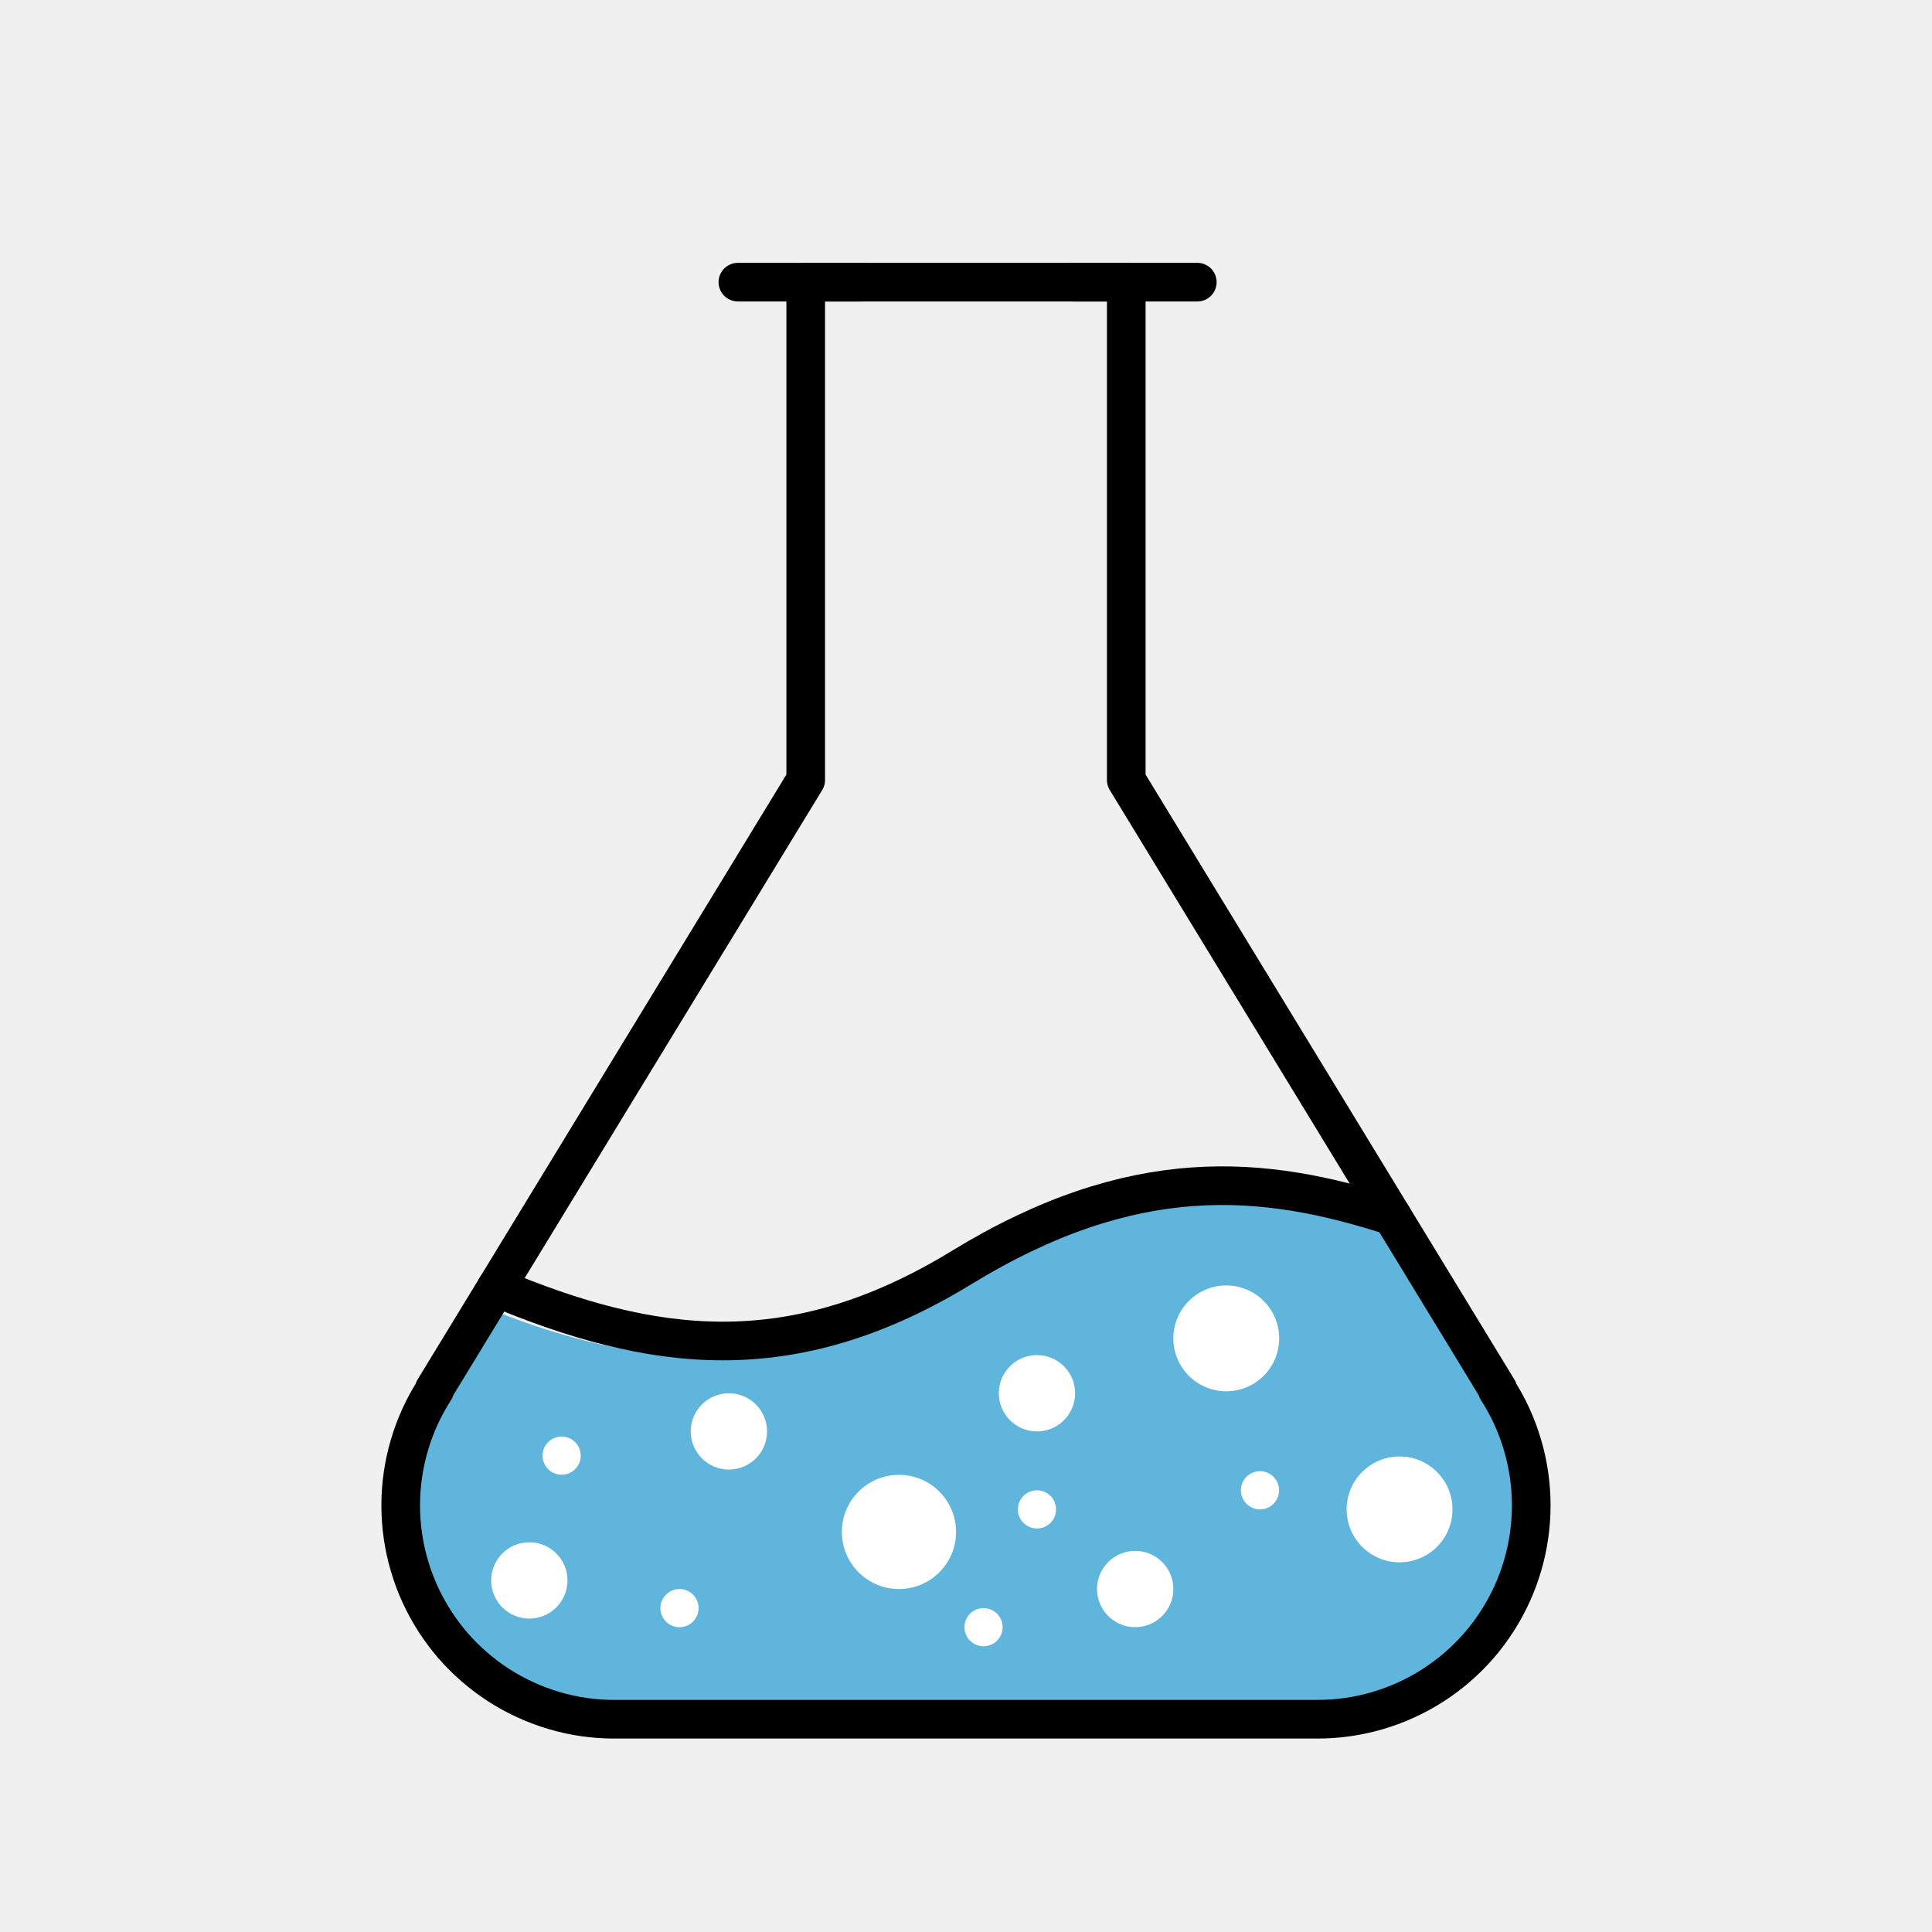
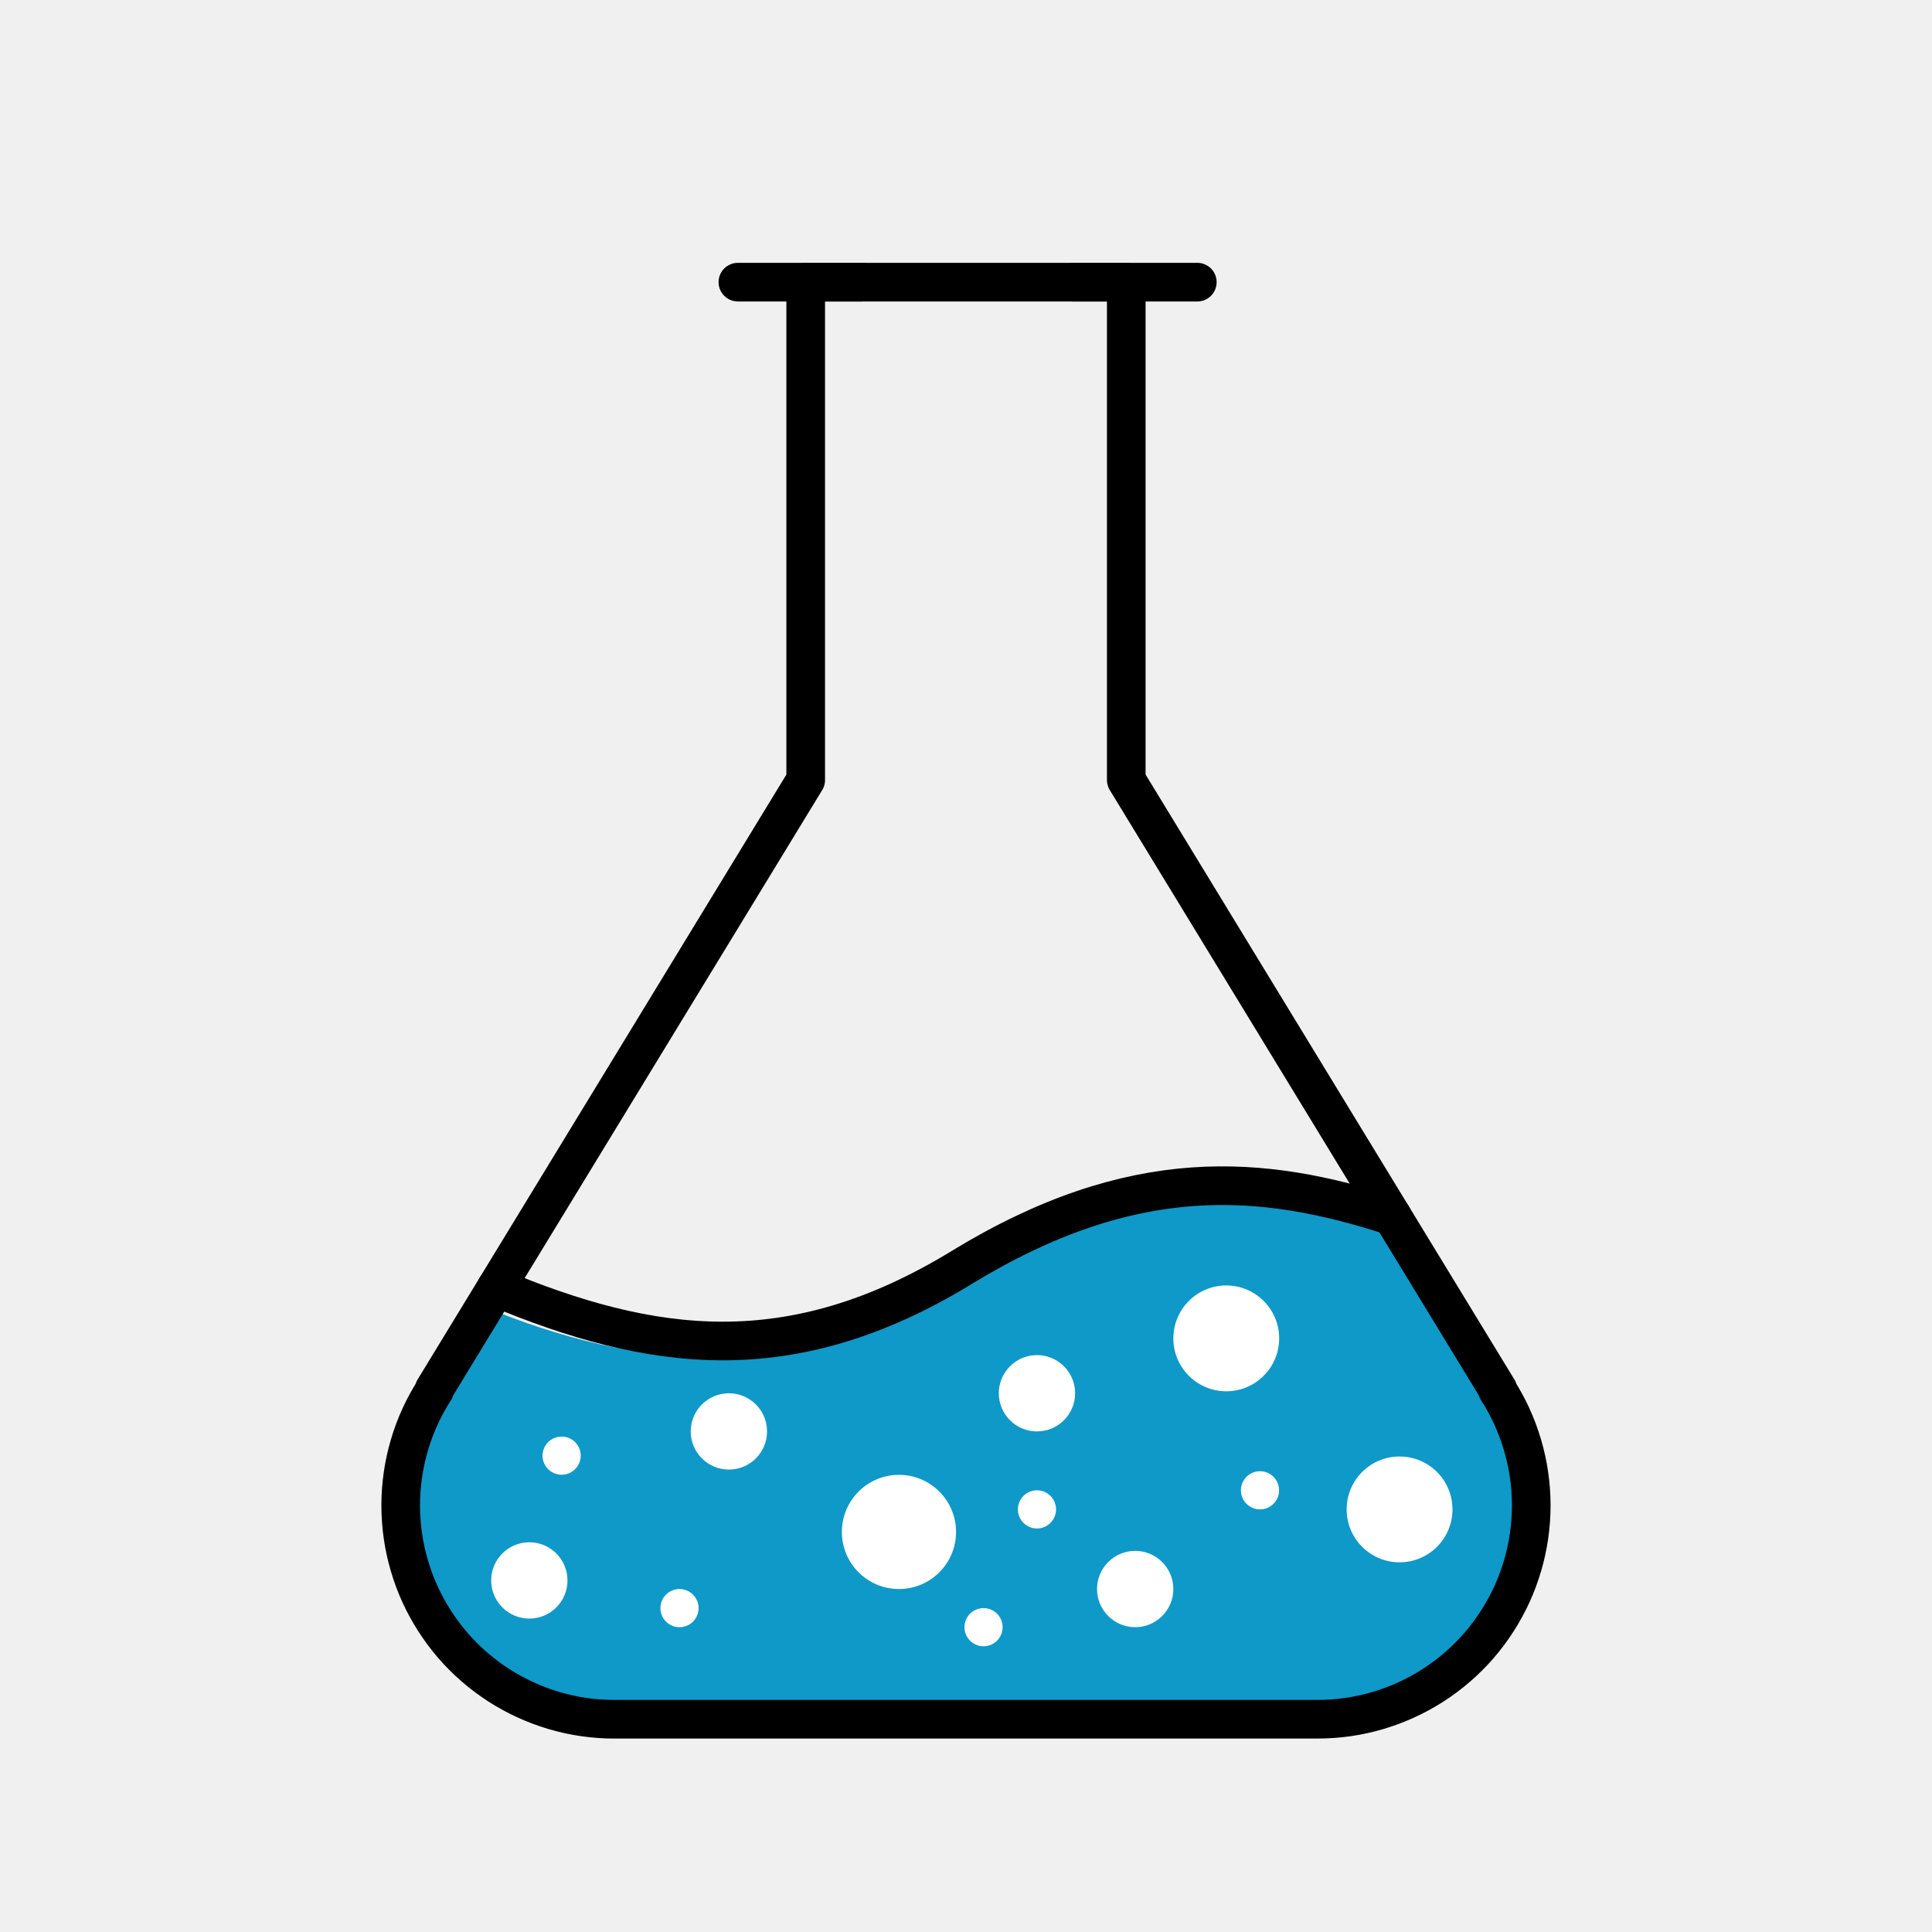
<svg xmlns="http://www.w3.org/2000/svg" version="1.1" x="0px" y="0px" viewBox="0 0 100 100" style="enable-background:new 0 0 100 100;" xml:space="preserve" id="svg9">
  <defs id="defs9" />
  <style type="text/css" id="style1">
	.st0{fill:none;stroke:#FFFFFF;stroke-miterlimit:10;}
	.st1{fill:#B5B5B6;}
	.st2{fill:#5FB5DC;}
	.st3{fill:#F4D050;}
	.st4{fill:#818082;}
</style>
-   <path style="fill:#5fb5dc;fill-opacity:1;stroke:none;stroke-width:0.22;stroke-linecap:round;stroke-dasharray:none;stroke-opacity:1" d="m 29.681,88.765 c -3.961,-0.519 -7.3,-3.378 -8.526,-7.301 -0.403,-1.289 -0.516,-2.183 -0.464,-3.679 0.09,-2.625 0.405,-3.44 3.126,-8.085 l 1.214,-2.073 0.643,0.258 c 4.143,1.664 8.425,2.522 11.859,2.376 4.491,-0.192 8.319,-1.475 12.985,-4.355 3.847,-2.374 7.047,-3.65 10.526,-4.196 1.235,-0.194 4.314,-0.219 5.522,-0.044 2.116,0.305 5.431,1.137 5.705,1.433 0.15,0.162 4.932,8.316 5.665,9.662 0.522,0.958 0.912,1.957 1.152,2.953 0.253,1.05 0.315,3.15 0.124,4.225 -0.846,4.773 -4.374,8.242 -8.98,8.829 -0.953,0.121 -39.623,0.119 -40.551,-0.002 z" id="path18" />
+   <path style="fill:#0e99c9;fill-opacity:1;stroke:none;stroke-width:0.22;stroke-linecap:round;stroke-dasharray:none;stroke-opacity:1" d="m 29.681,88.765 c -3.961,-0.519 -7.3,-3.378 -8.526,-7.301 -0.403,-1.289 -0.516,-2.183 -0.464,-3.679 0.09,-2.625 0.405,-3.44 3.126,-8.085 l 1.214,-2.073 0.643,0.258 c 4.143,1.664 8.425,2.522 11.859,2.376 4.491,-0.192 8.319,-1.475 12.985,-4.355 3.847,-2.374 7.047,-3.65 10.526,-4.196 1.235,-0.194 4.314,-0.219 5.522,-0.044 2.116,0.305 5.431,1.137 5.705,1.433 0.15,0.162 4.932,8.316 5.665,9.662 0.522,0.958 0.912,1.957 1.152,2.953 0.253,1.05 0.315,3.15 0.124,4.225 -0.846,4.773 -4.374,8.242 -8.98,8.829 -0.953,0.121 -39.623,0.119 -40.551,-0.002 z" id="path18" />
  <g id="g10" transform="translate(-97.40483,222.801)" style="fill:none;stroke:#000000;stroke-width:2;stroke-dasharray:none">
    <path id="path4-4" style="fill:none;stroke:#000000;stroke-width:2;stroke-linecap:round;stroke-dasharray:none" d="m 155.7,-182.43 19.236,31.553 m -19.236,-57.32 v 25.768 m 19.963,32.949 c -0.219,-0.479 -0.473,-0.942 -0.758,-1.385 m -9.311,17.051 c 0.527,3.9e-4 1.053,-0.037 1.574,-0.111 0.522,-0.075 1.037,-0.187 1.543,-0.336 0.506,-0.149 1.001,-0.333 1.48,-0.553 0.48,-0.219 0.943,-0.471 1.387,-0.756 0.443,-0.285 0.866,-0.602 1.264,-0.947 0.398,-0.345 0.772,-0.717 1.117,-1.115 0.345,-0.399 0.661,-0.822 0.945,-1.266 0.285,-0.443 0.538,-0.906 0.758,-1.385 0.219,-0.48 0.403,-0.974 0.551,-1.48 0.149,-0.506 0.261,-1.021 0.336,-1.543 0.075,-0.522 0.113,-1.049 0.113,-1.576 -2.6e-4,-0.527 -0.038,-1.053 -0.113,-1.574 -0.075,-0.522 -0.187,-1.037 -0.336,-1.543 -0.148,-0.506 -0.332,-1.001 -0.551,-1.48 m -36.554,-32.949 -19.236,31.553 m 19.236,-57.32 v 25.768 m -19.963,32.949 c 0.219,-0.479 0.473,-0.942 0.758,-1.385 m -0.758,1.385 c -0.219,0.48 -0.403,0.974 -0.551,1.48 -0.149,0.506 -0.261,1.021 -0.336,1.543 -0.075,0.521 -0.113,1.047 -0.113,1.574 1.6e-4,0.527 0.038,1.054 0.113,1.576 0.075,0.522 0.187,1.037 0.336,1.543 0.148,0.506 0.332,1.001 0.551,1.48 0.219,0.479 0.473,0.942 0.758,1.385 0.285,0.444 0.6,0.867 0.945,1.266 0.345,0.398 0.719,0.771 1.117,1.115 0.398,0.345 0.82,0.662 1.264,0.947 0.444,0.285 0.907,0.537 1.387,0.756 0.48,0.219 0.974,0.404 1.48,0.553 0.506,0.149 1.021,0.261 1.543,0.336 0.521,0.074 1.048,0.112 1.574,0.111 h 36.38 m -26.485,-74.383 h 16.591" />
  </g>
  <path style="fill:none;stroke:#000000;stroke-width:2;stroke-linecap:round;stroke-dasharray:none" d="m 25.689,66.641 c 7.989,3.339 15.21,4.389 24.084,-1.034 8.874,-5.423 15.582,-4.84 22.284,-2.662" id="path15" />
  <g id="g16" transform="translate(-7.838826,135.415)" style="stroke-width:2;stroke-dasharray:none">
    <path style="fill:none;stroke:#000000;stroke-width:2;stroke-linecap:round;stroke-dasharray:none" d="m 63.382,-120.811 h 6.429" id="path16" />
    <path style="fill:none;stroke:#000000;stroke-width:2;stroke-linecap:round;stroke-dasharray:none" d="m 46.032,-120.811 h 6.429" id="path16-2" />
  </g>
  <circle style="fill:#ffffff;fill-opacity:1;stroke:none;stroke-width:0.052;stroke-linecap:round;stroke-dasharray:none;stroke-opacity:1" id="path18-5" cx="58.757" cy="82.248" r="1.975" />
  <circle style="fill:#ffffff;fill-opacity:1;stroke:none;stroke-width:0.052;stroke-linecap:round;stroke-dasharray:none;stroke-opacity:1" id="path18-5-6" cx="37.727" cy="74.09" r="1.975" />
  <circle style="fill:#ffffff;fill-opacity:1;stroke:none;stroke-width:0.071;stroke-linecap:round;stroke-dasharray:none;stroke-opacity:1" id="path18-5-4" cx="63.471" cy="69.274" r="2.739" />
  <circle style="fill:#ffffff;fill-opacity:1;stroke:none;stroke-width:0.071;stroke-linecap:round;stroke-dasharray:none;stroke-opacity:1" id="path18-5-4-5" cx="72.441" cy="78.126" r="2.739" />
  <circle style="fill:#ffffff;fill-opacity:1;stroke:none;stroke-width:0.026;stroke-linecap:round;stroke-dasharray:none;stroke-opacity:1" id="path18-5-0" cx="35.171" cy="83.236" r="0.988" />
  <circle style="fill:#ffffff;fill-opacity:1;stroke:none;stroke-width:0.026;stroke-linecap:round;stroke-dasharray:none;stroke-opacity:1" id="path18-5-0-2" cx="29.07" cy="75.344" r="0.988" />
  <circle style="fill:#ffffff;fill-opacity:1;stroke:none;stroke-width:0.026;stroke-linecap:round;stroke-dasharray:none;stroke-opacity:1" id="path18-5-0-5" cx="65.217" cy="77.138" r="0.988" />
  <circle style="fill:#ffffff;fill-opacity:1;stroke:none;stroke-width:0.026;stroke-linecap:round;stroke-dasharray:none;stroke-opacity:1" id="path18-5-0-9" cx="50.908" cy="84.223" r="0.988" />
  <circle style="fill:#ffffff;fill-opacity:1;stroke:none;stroke-width:0.026;stroke-linecap:round;stroke-dasharray:none;stroke-opacity:1" id="path18-5-0-3" cx="53.673" cy="78.126" r="0.988" />
  <circle style="fill:#ffffff;fill-opacity:1;stroke:none;stroke-width:0.052;stroke-linecap:round;stroke-dasharray:none;stroke-opacity:1" id="path18-5-60" cx="53.673" cy="72.115" r="1.975" />
  <circle style="fill:#ffffff;fill-opacity:1;stroke:none;stroke-width:0.052;stroke-linecap:round;stroke-dasharray:none;stroke-opacity:1" id="path18-5-60-8" cx="27.398" cy="81.803" r="1.975" />
  <circle style="fill:#ffffff;fill-opacity:1;stroke:none;stroke-width:0.077;stroke-linecap:round;stroke-dasharray:none;stroke-opacity:1" id="path18-5-5" cx="46.53" cy="79.293" r="2.955" />
</svg>
